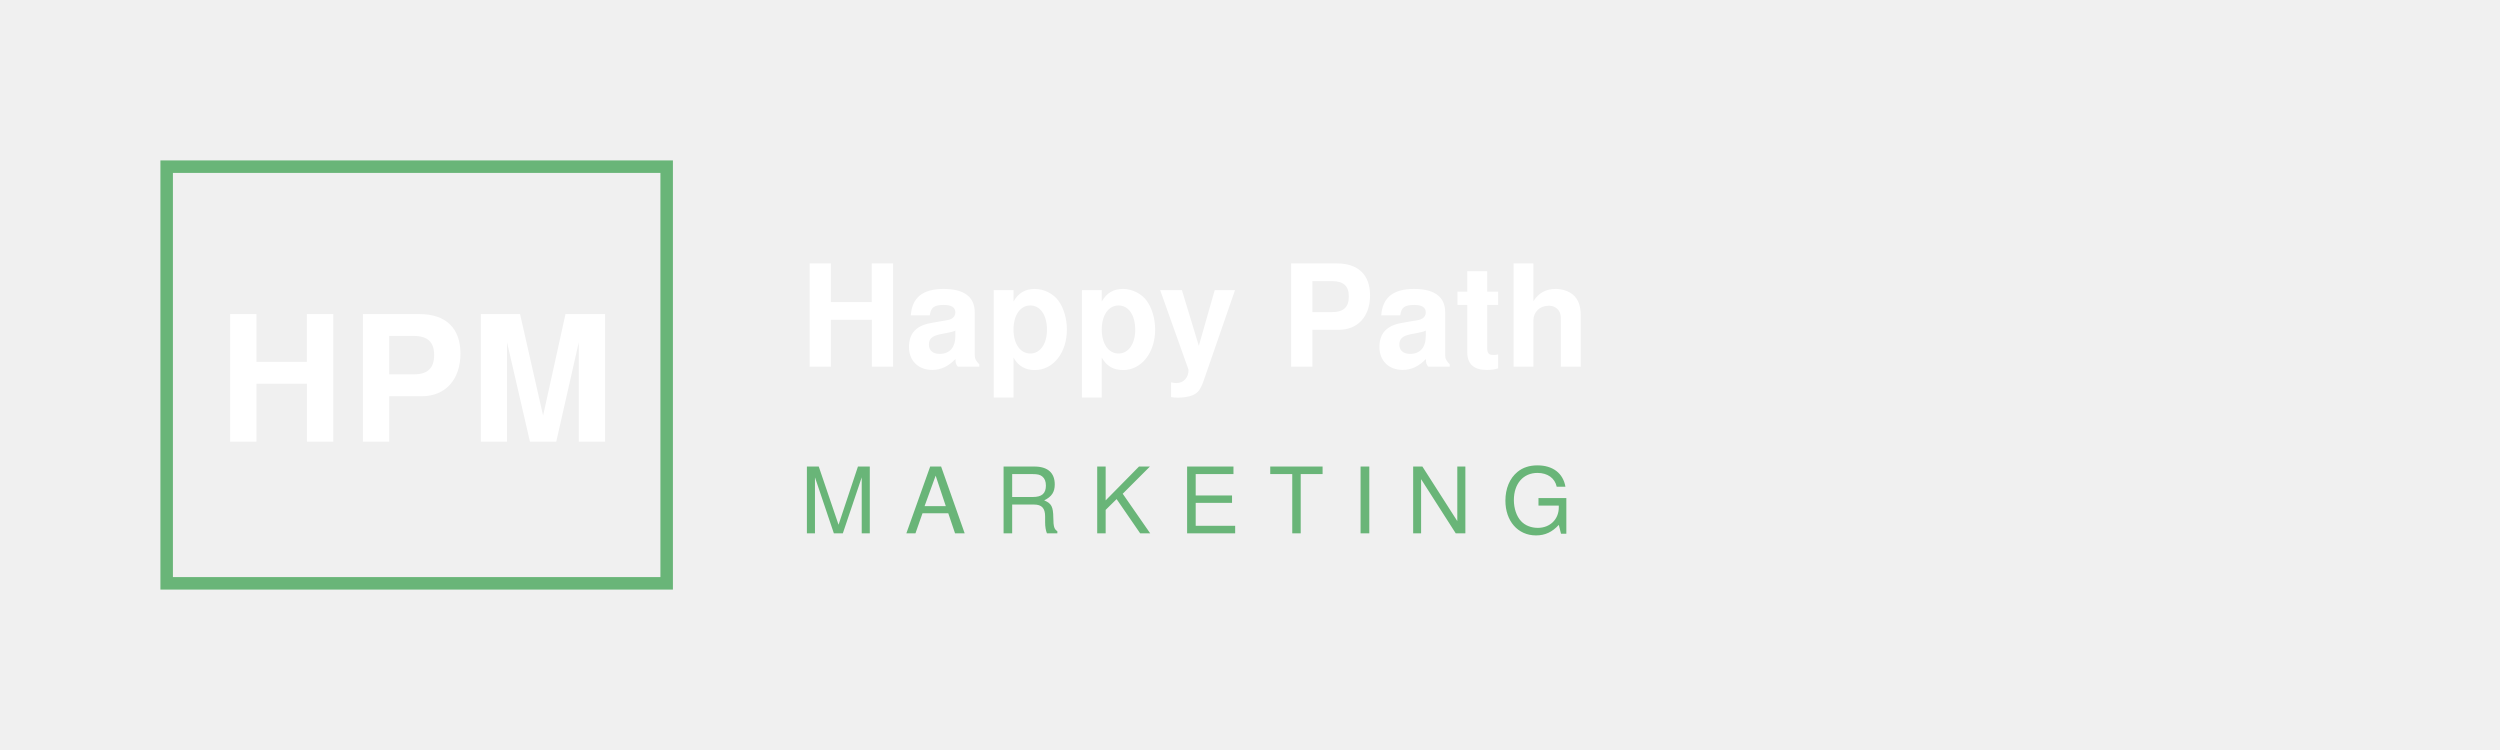
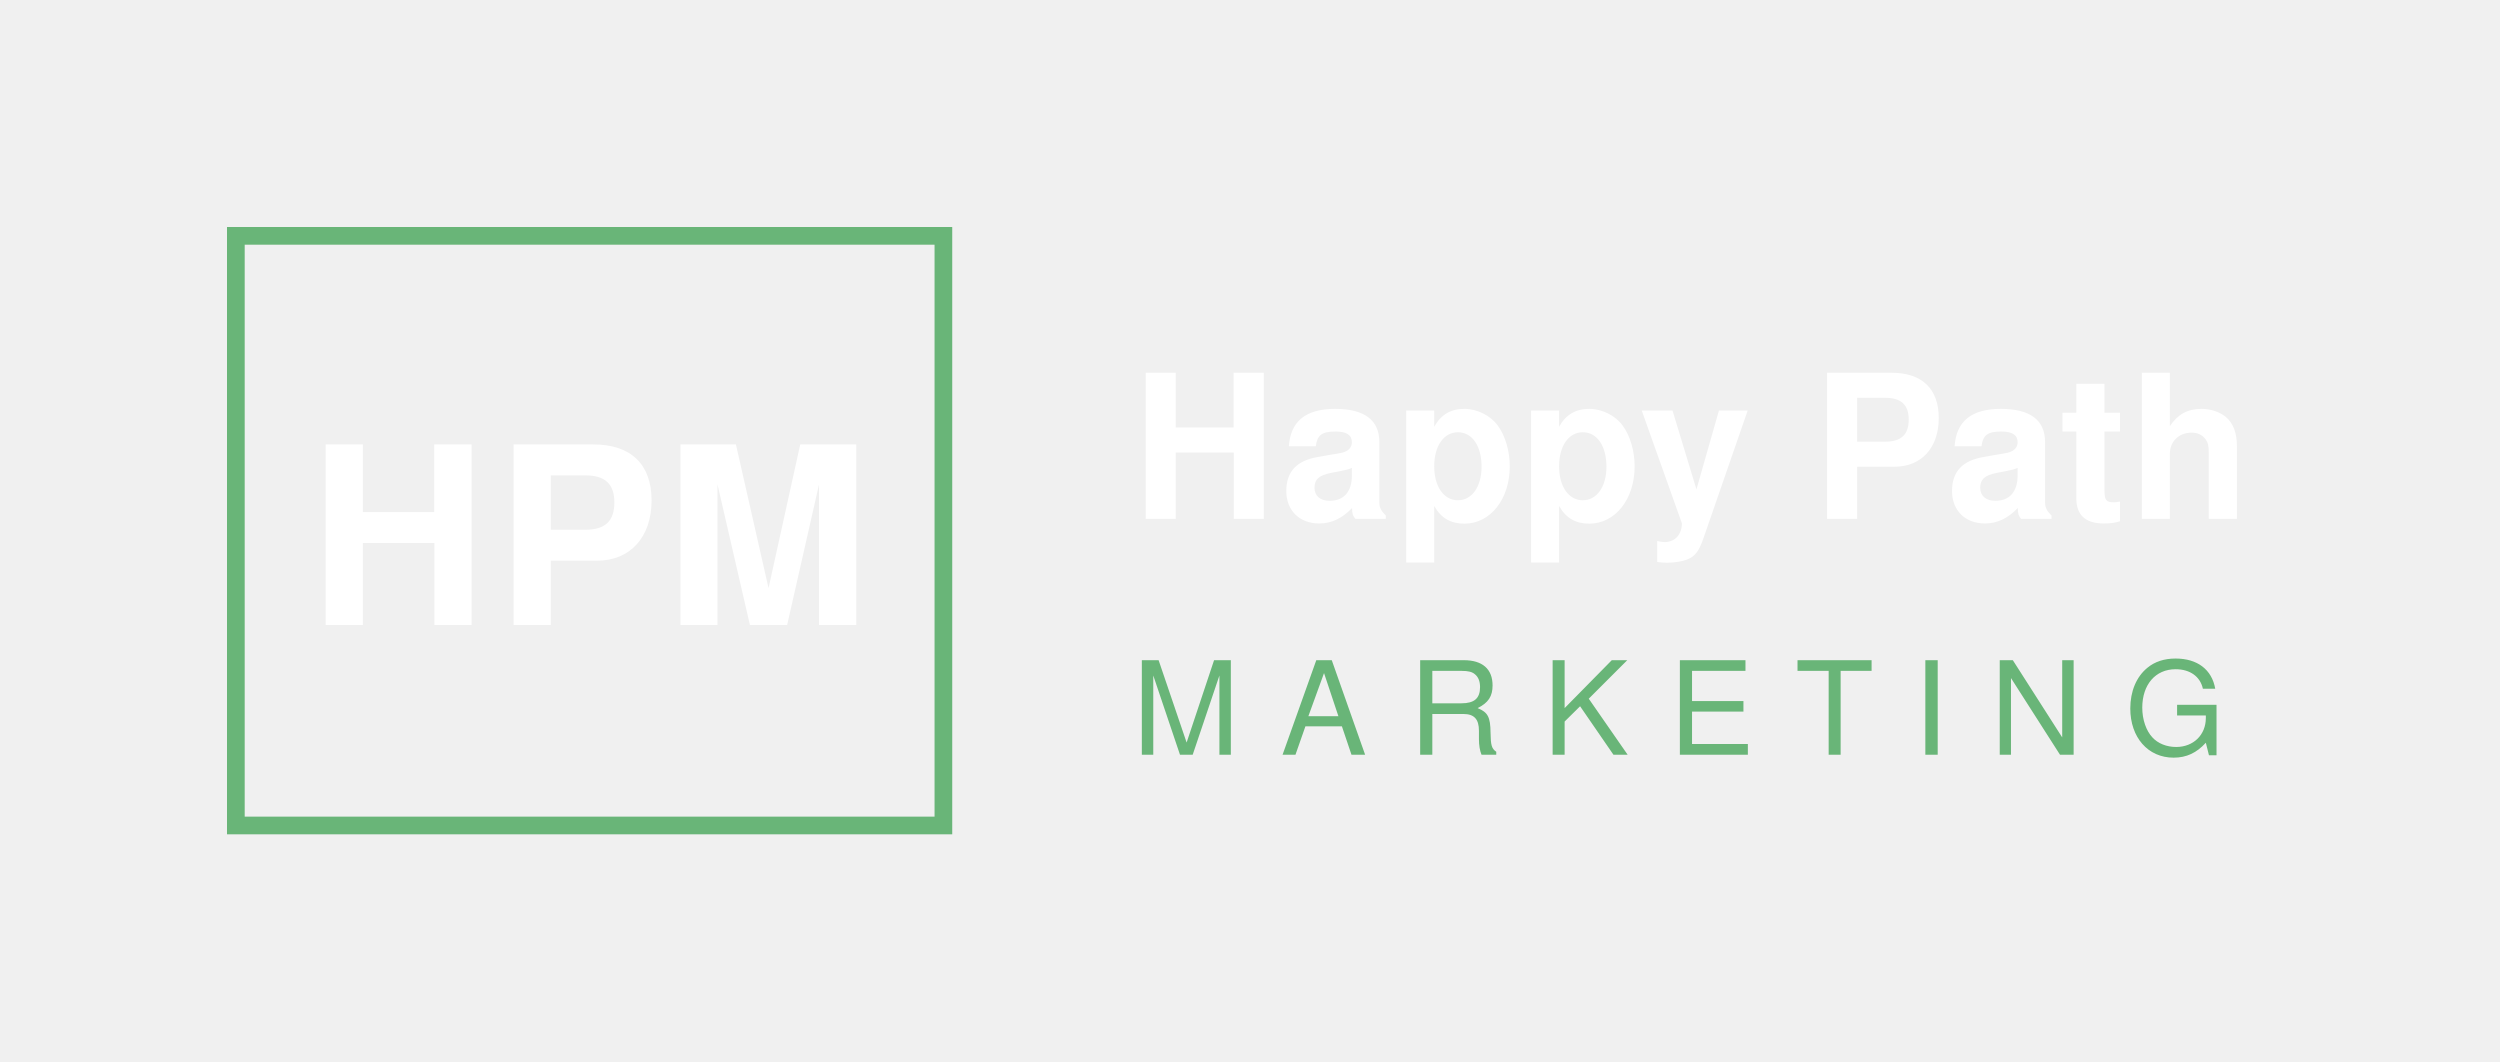
- <svg xmlns="http://www.w3.org/2000/svg" width="300" height="90" viewBox="0 0 300 90" role="img" aria-label="Happy Path Marketing">
+ <svg xmlns="http://www.w3.org/2000/svg" width="212" height="90" viewBox="0 0 212 90" role="img" aria-label="Happy Path Marketing">
  <rect x="20" y="20" width="60" height="50" fill="none" stroke="#69B578" stroke-width="1.5" />
  <text x="50" y="53" text-anchor="middle" font-family="'Helvetica Neue', Helvetica, Arial, sans-serif" font-size="21" font-weight="700" fill="#FFFFFF" letter-spacing="0.6">HPM</text>
  <text x="96" y="44" font-family="'Helvetica Neue', Helvetica, Arial, sans-serif" font-size="17" font-weight="700" fill="#FFFFFF" letter-spacing="0.2">Happy Path</text>
  <text x="96" y="64" font-family="'Helvetica Neue', Helvetica, Arial, sans-serif" font-size="11" font-weight="400" fill="#69B578" letter-spacing="3.5">MARKETING</text>
</svg>
